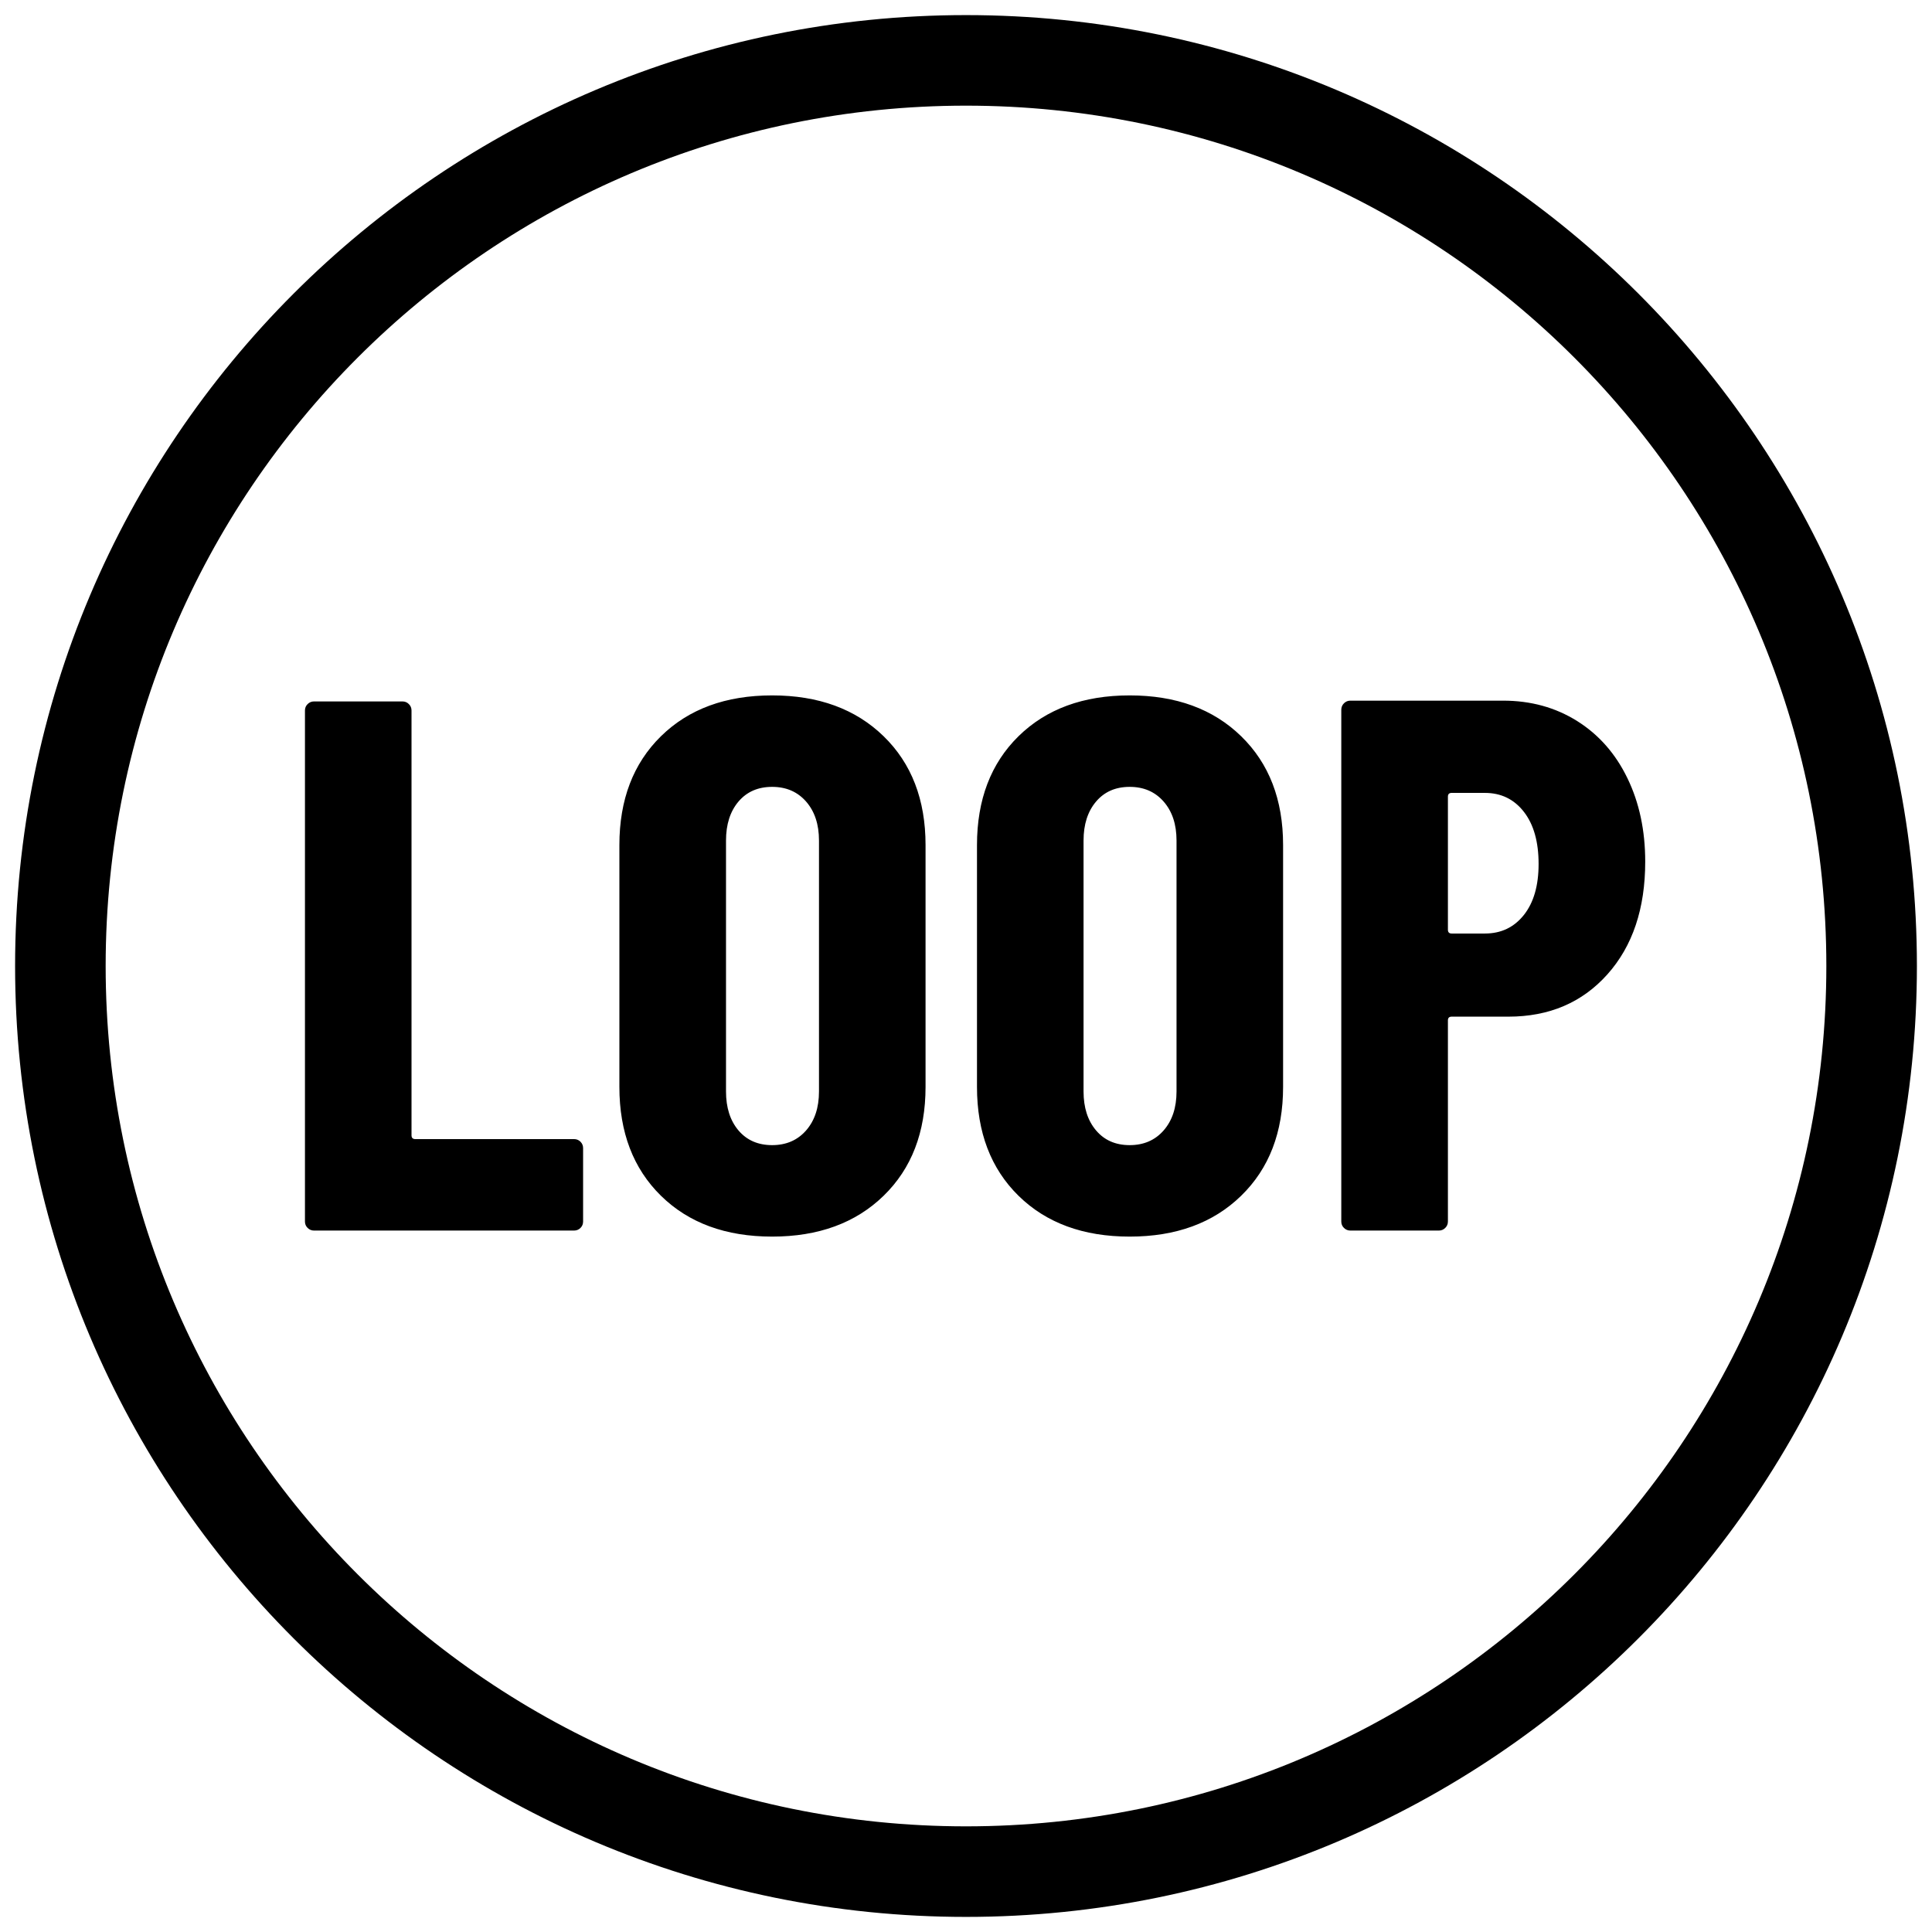
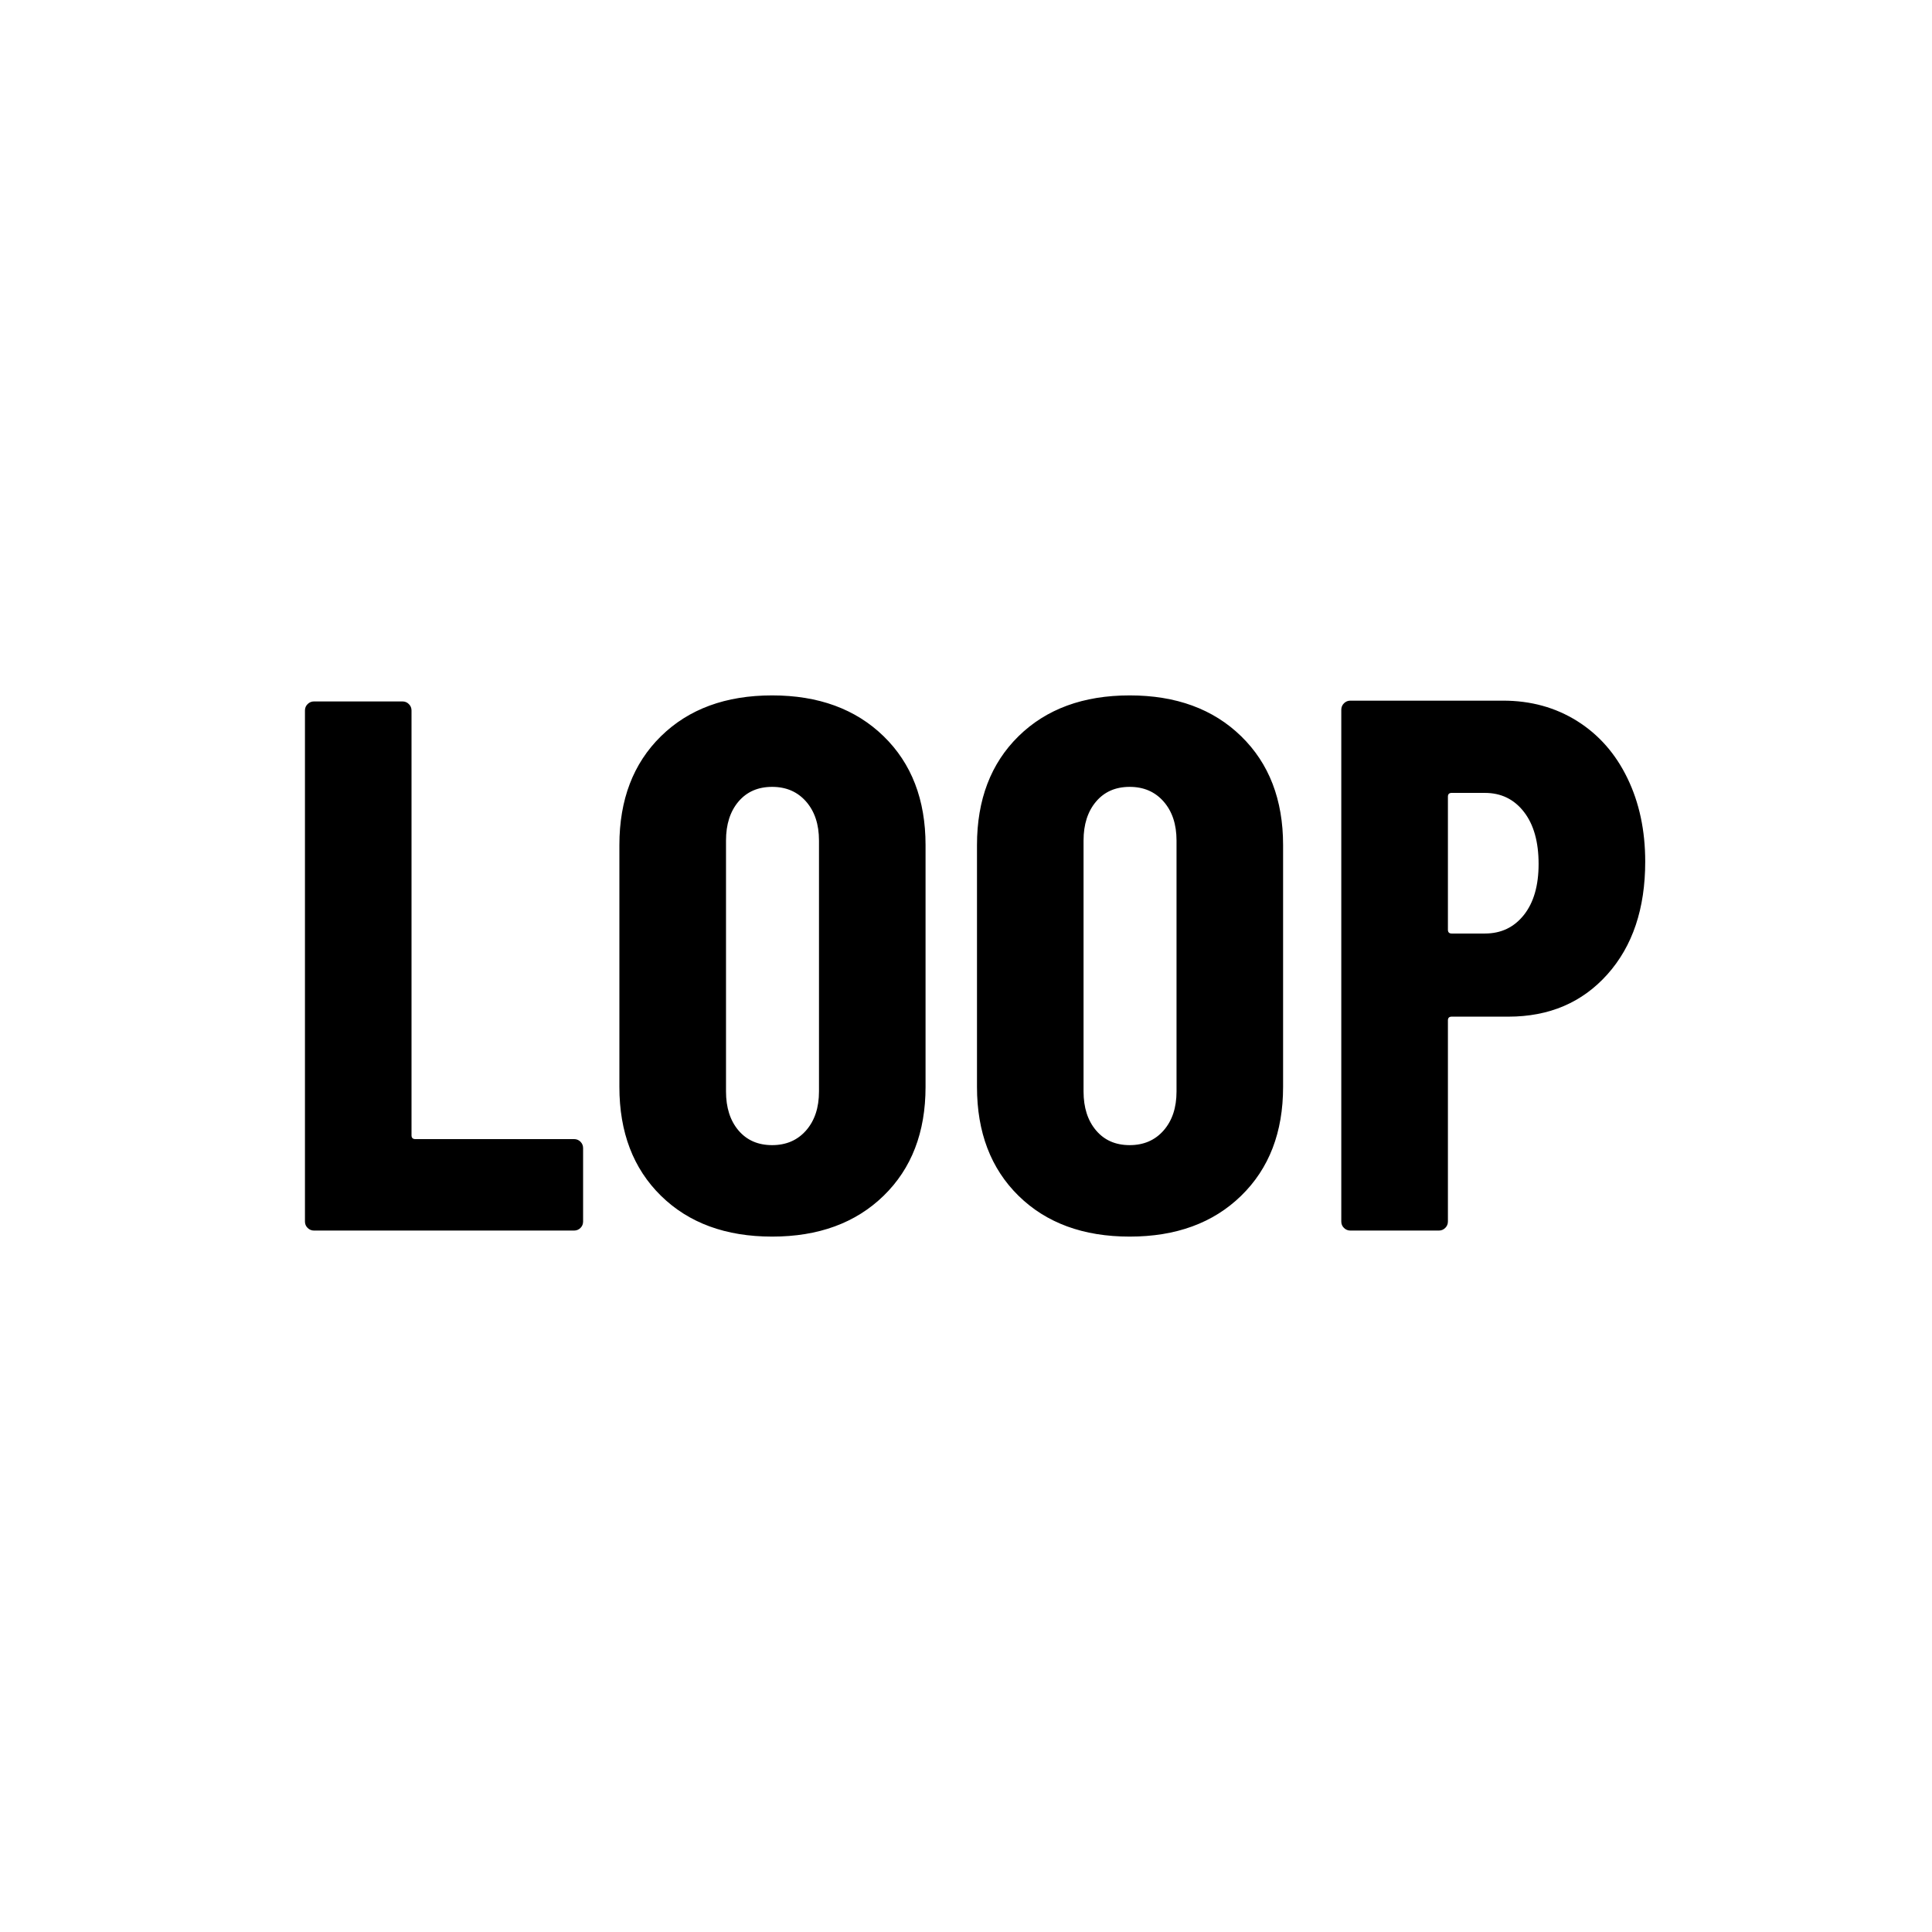
<svg xmlns="http://www.w3.org/2000/svg" width="32" height="32" viewBox="0 0 32 32">
-   <circle cx="16" cy="16" r="15" fill="none" stroke="currentColor" stroke-width="1.5" />
  <path fill="currentColor" d="M5.051 20.232V11.768Q5.051 11.705 5.095 11.662Q5.139 11.618 5.201 11.618H6.666Q6.729 11.618 6.772 11.662Q6.816 11.705 6.816 11.768V18.805Q6.816 18.867 6.879 18.867H9.508Q9.571 18.867 9.615 18.911Q9.658 18.955 9.658 19.017V20.232Q9.658 20.295 9.615 20.338Q9.571 20.382 9.508 20.382H5.201Q5.139 20.382 5.095 20.338Q5.051 20.295 5.051 20.232ZM10.259 18.003V13.997Q10.259 12.87 10.948 12.194Q11.637 11.518 12.789 11.518Q13.94 11.518 14.635 12.194Q15.33 12.87 15.33 13.997V18.003Q15.33 19.13 14.635 19.806Q13.94 20.482 12.789 20.482Q11.637 20.482 10.948 19.806Q10.259 19.13 10.259 18.003ZM13.565 18.078V13.922Q13.565 13.521 13.352 13.277Q13.139 13.033 12.789 13.033Q12.438 13.033 12.231 13.277Q12.025 13.521 12.025 13.922V18.078Q12.025 18.479 12.231 18.723Q12.438 18.967 12.789 18.967Q13.139 18.967 13.352 18.723Q13.565 18.479 13.565 18.078ZM16.182 18.003V13.997Q16.182 12.87 16.87 12.194Q17.559 11.518 18.711 11.518Q19.863 11.518 20.557 12.194Q21.252 12.87 21.252 13.997V18.003Q21.252 19.13 20.557 19.806Q19.863 20.482 18.711 20.482Q17.559 20.482 16.87 19.806Q16.182 19.13 16.182 18.003ZM19.487 18.078V13.922Q19.487 13.521 19.274 13.277Q19.061 13.033 18.711 13.033Q18.36 13.033 18.154 13.277Q17.947 13.521 17.947 13.922V18.078Q17.947 18.479 18.154 18.723Q18.36 18.967 18.711 18.967Q19.061 18.967 19.274 18.723Q19.487 18.479 19.487 18.078ZM27.25 14.272Q27.25 15.437 26.624 16.138Q25.998 16.839 24.983 16.839H24.044Q23.982 16.839 23.982 16.901V20.232Q23.982 20.295 23.938 20.338Q23.894 20.382 23.832 20.382H22.367Q22.304 20.382 22.26 20.338Q22.216 20.295 22.216 20.232V11.756Q22.216 11.693 22.26 11.649Q22.304 11.605 22.367 11.605H24.896Q25.584 11.605 26.123 11.943Q26.661 12.281 26.955 12.889Q27.25 13.496 27.25 14.272ZM25.484 14.31Q25.484 13.759 25.24 13.446Q24.996 13.133 24.595 13.133H24.044Q23.982 13.133 23.982 13.195V15.399Q23.982 15.462 24.044 15.462H24.595Q24.996 15.462 25.24 15.155Q25.484 14.848 25.484 14.31Z" />
</svg>
